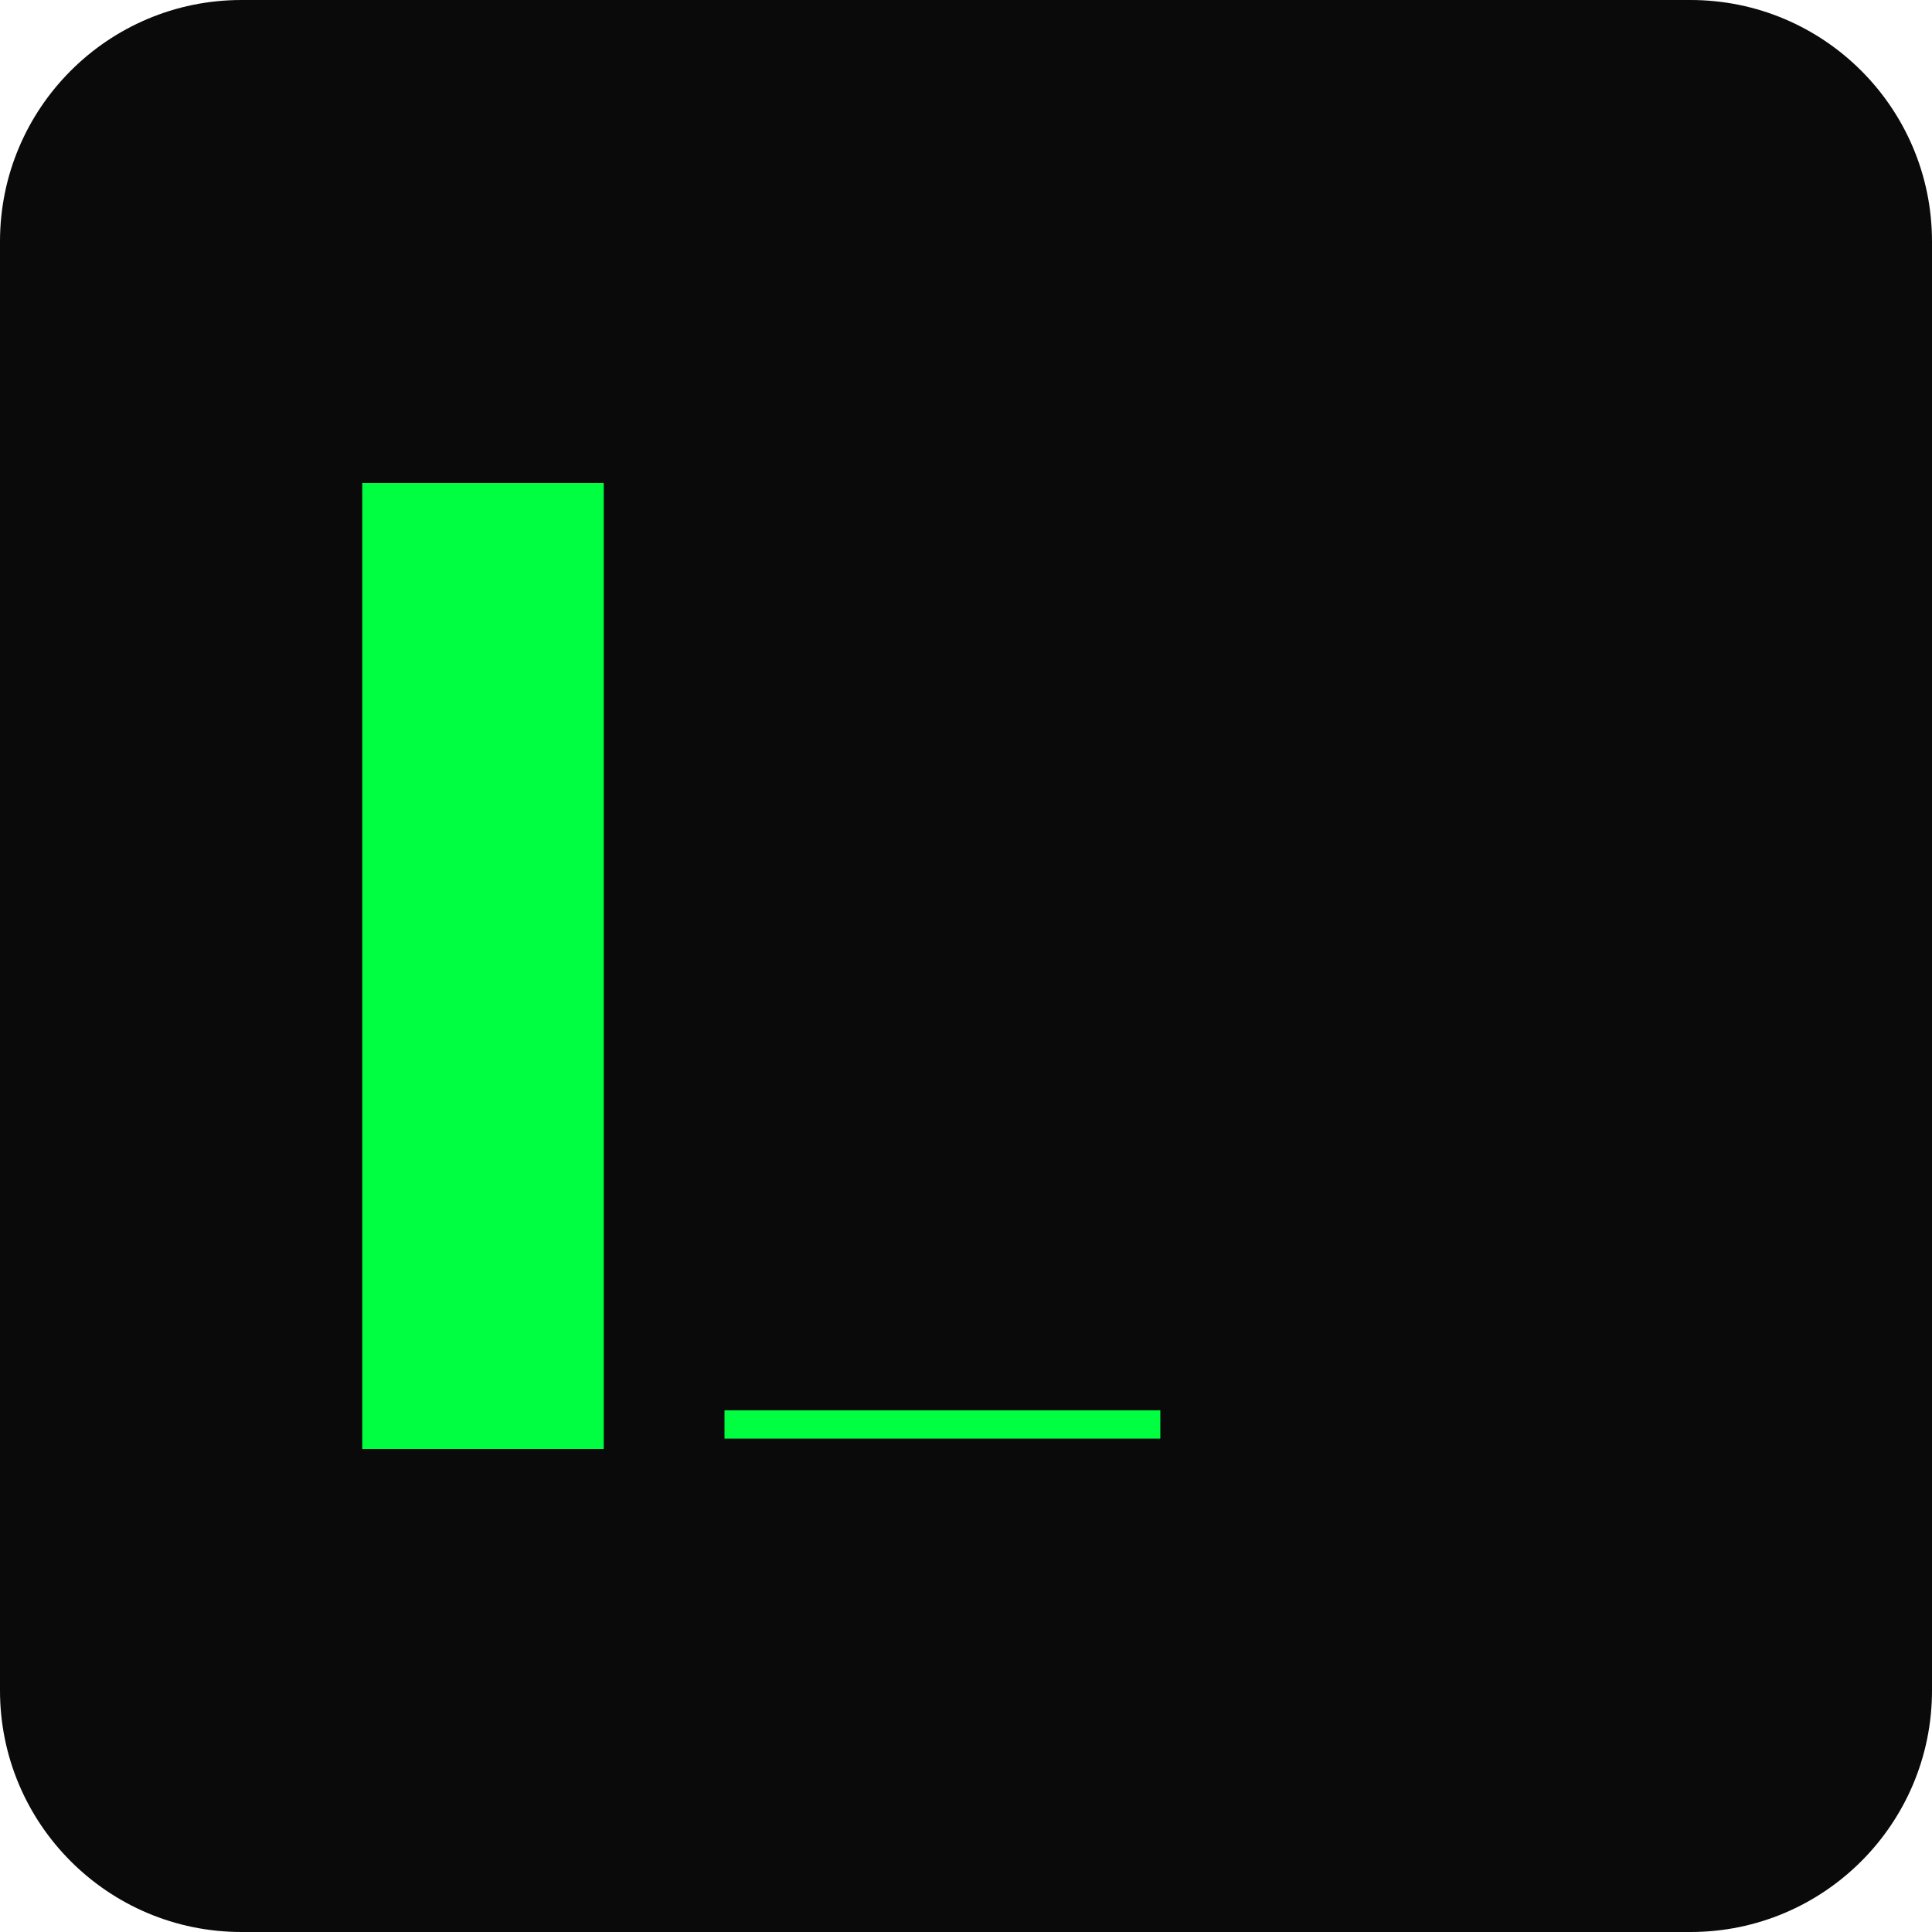
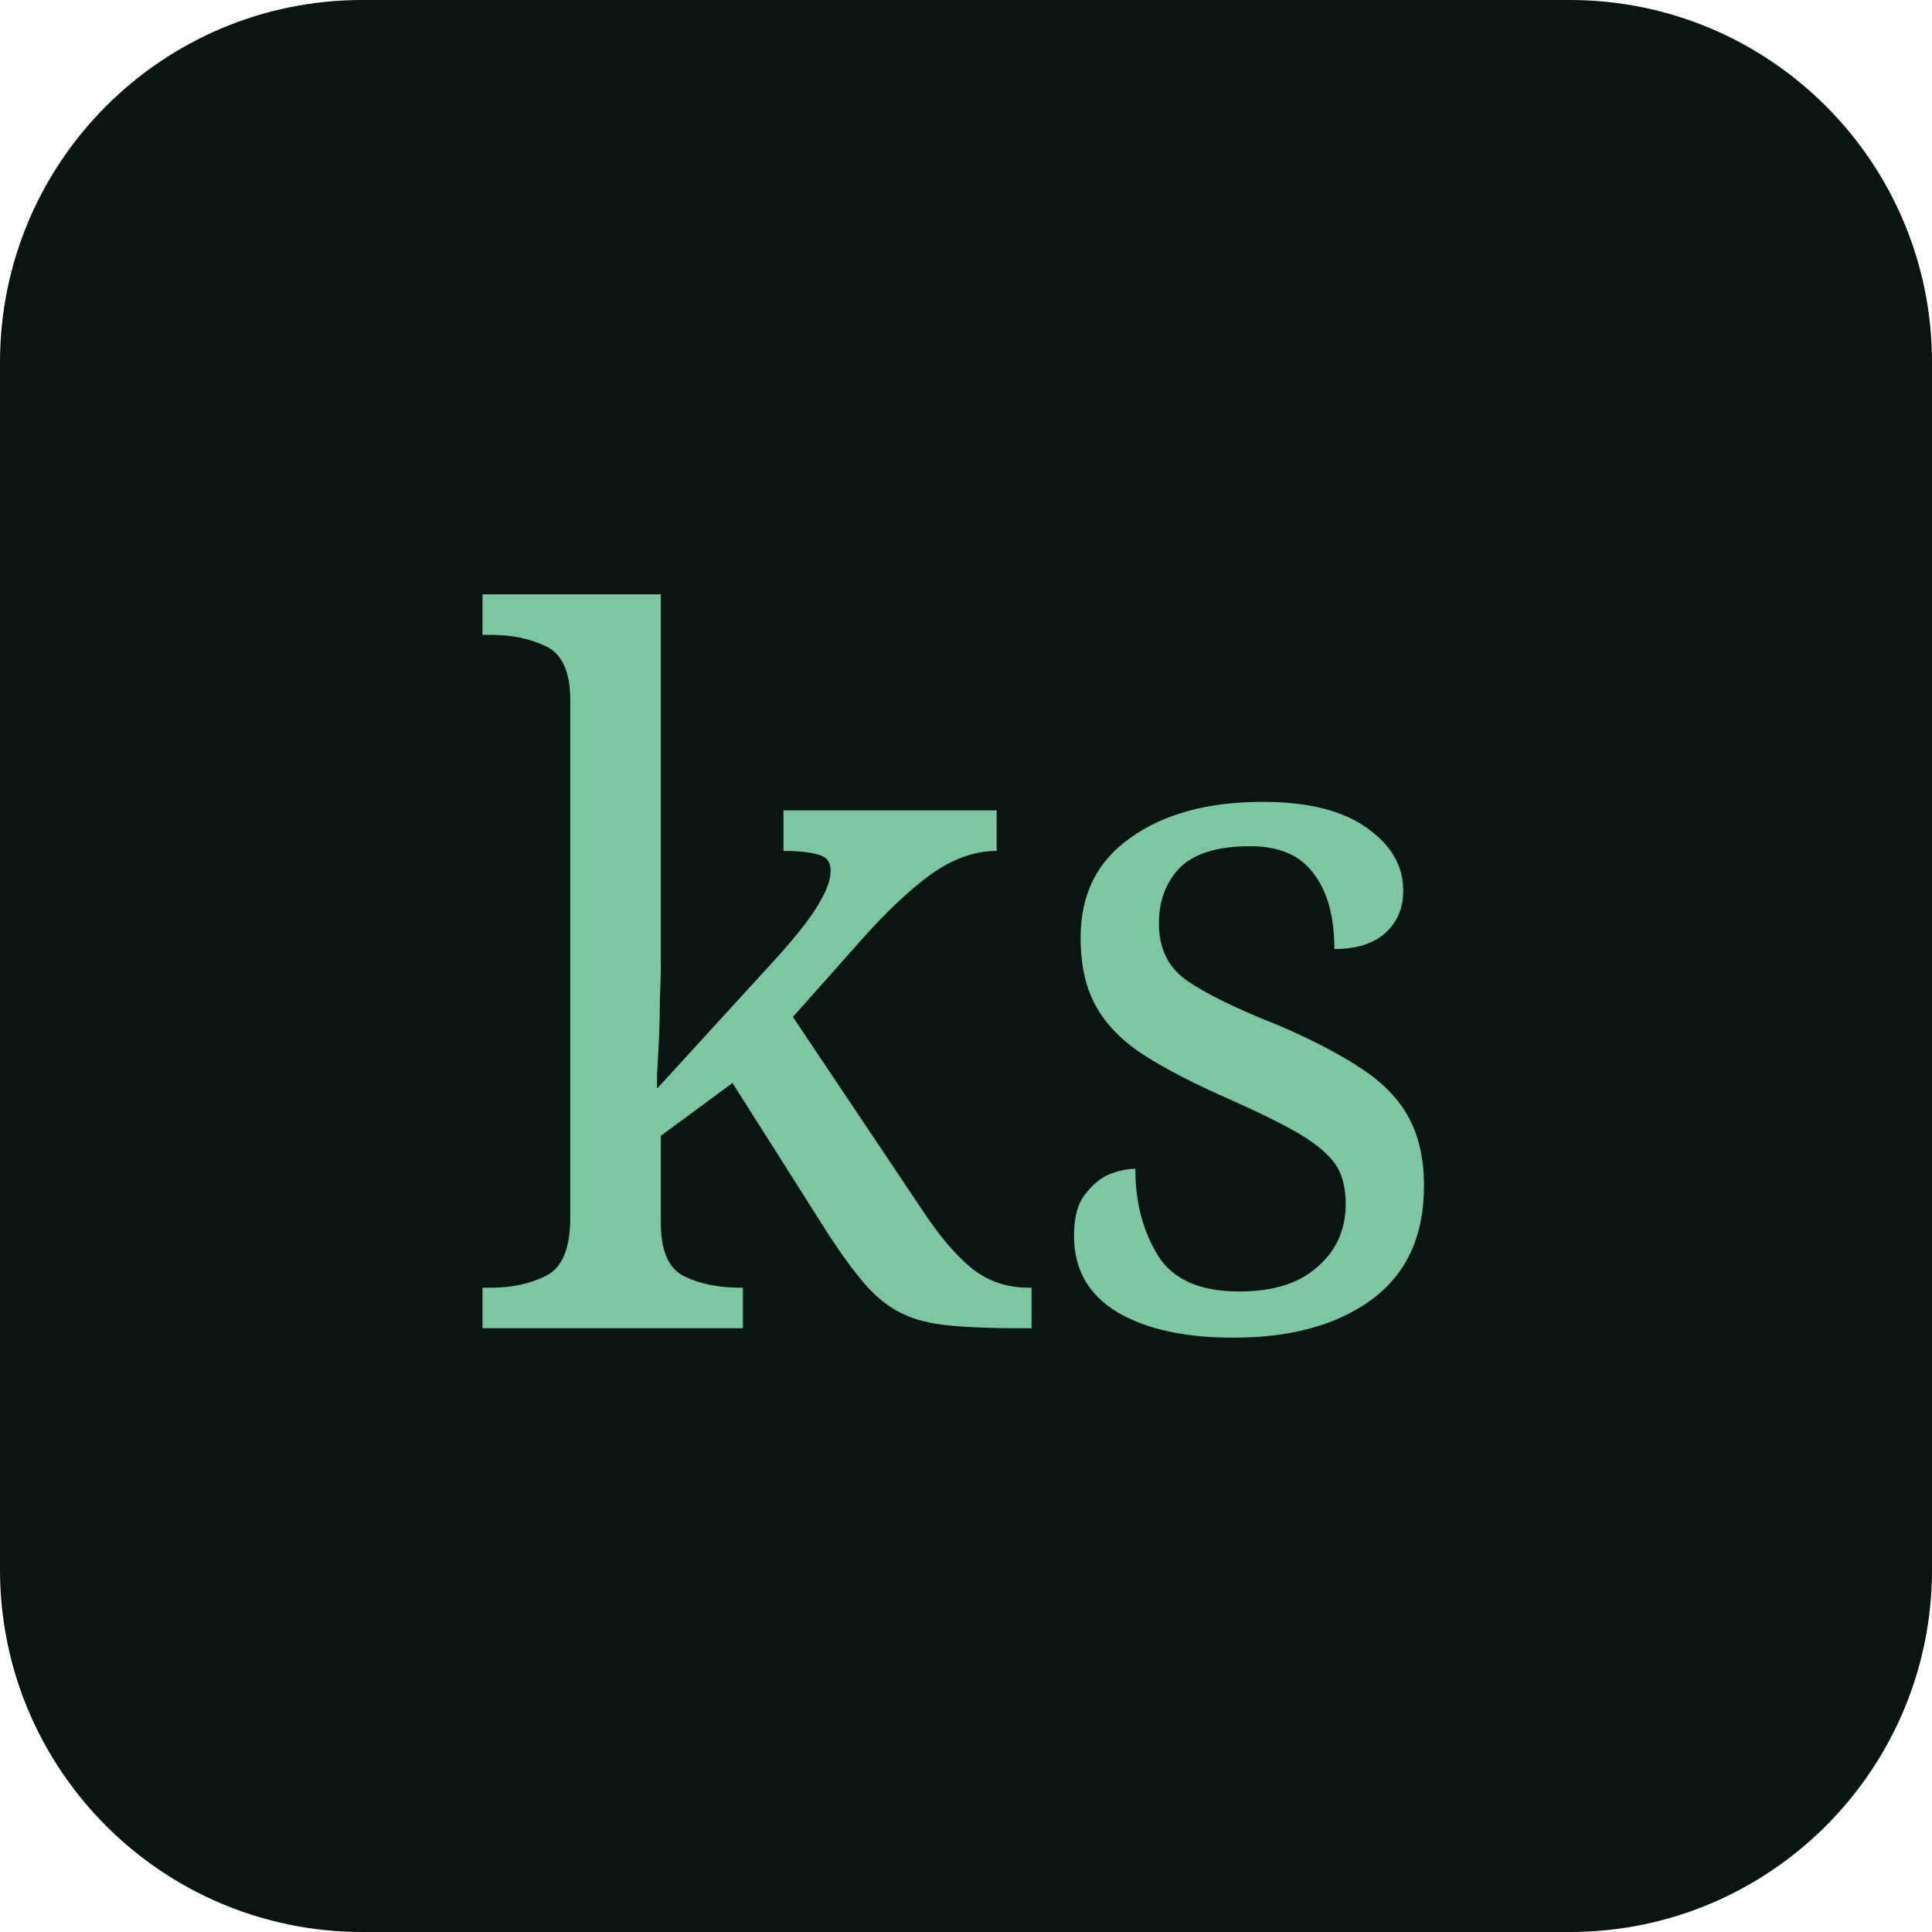
- <svg xmlns="http://www.w3.org/2000/svg" viewBox="0 0 32 32" fill="none">
-   <rect width="32" height="32" rx="4" fill="#0a0a0a" />
-   <rect x="6" y="8" width="4" height="16" fill="#00ff41">
-     <animate attributeName="opacity" values="1;0;1" dur="1s" repeatCount="indefinite" />
-   </rect>
-   <text x="12" y="21" font-family="monospace" font-size="12" fill="#00ff41">_</text>
+ <svg xmlns="http://www.w3.org/2000/svg" viewBox="0 0 32 32">
+   <rect width="32" height="32" rx="6" fill="#091413" />
+   <text x="16" y="22" text-anchor="middle" font-family="Georgia, serif" font-size="16" fill="#7cc7a1">ks</text>
</svg>
